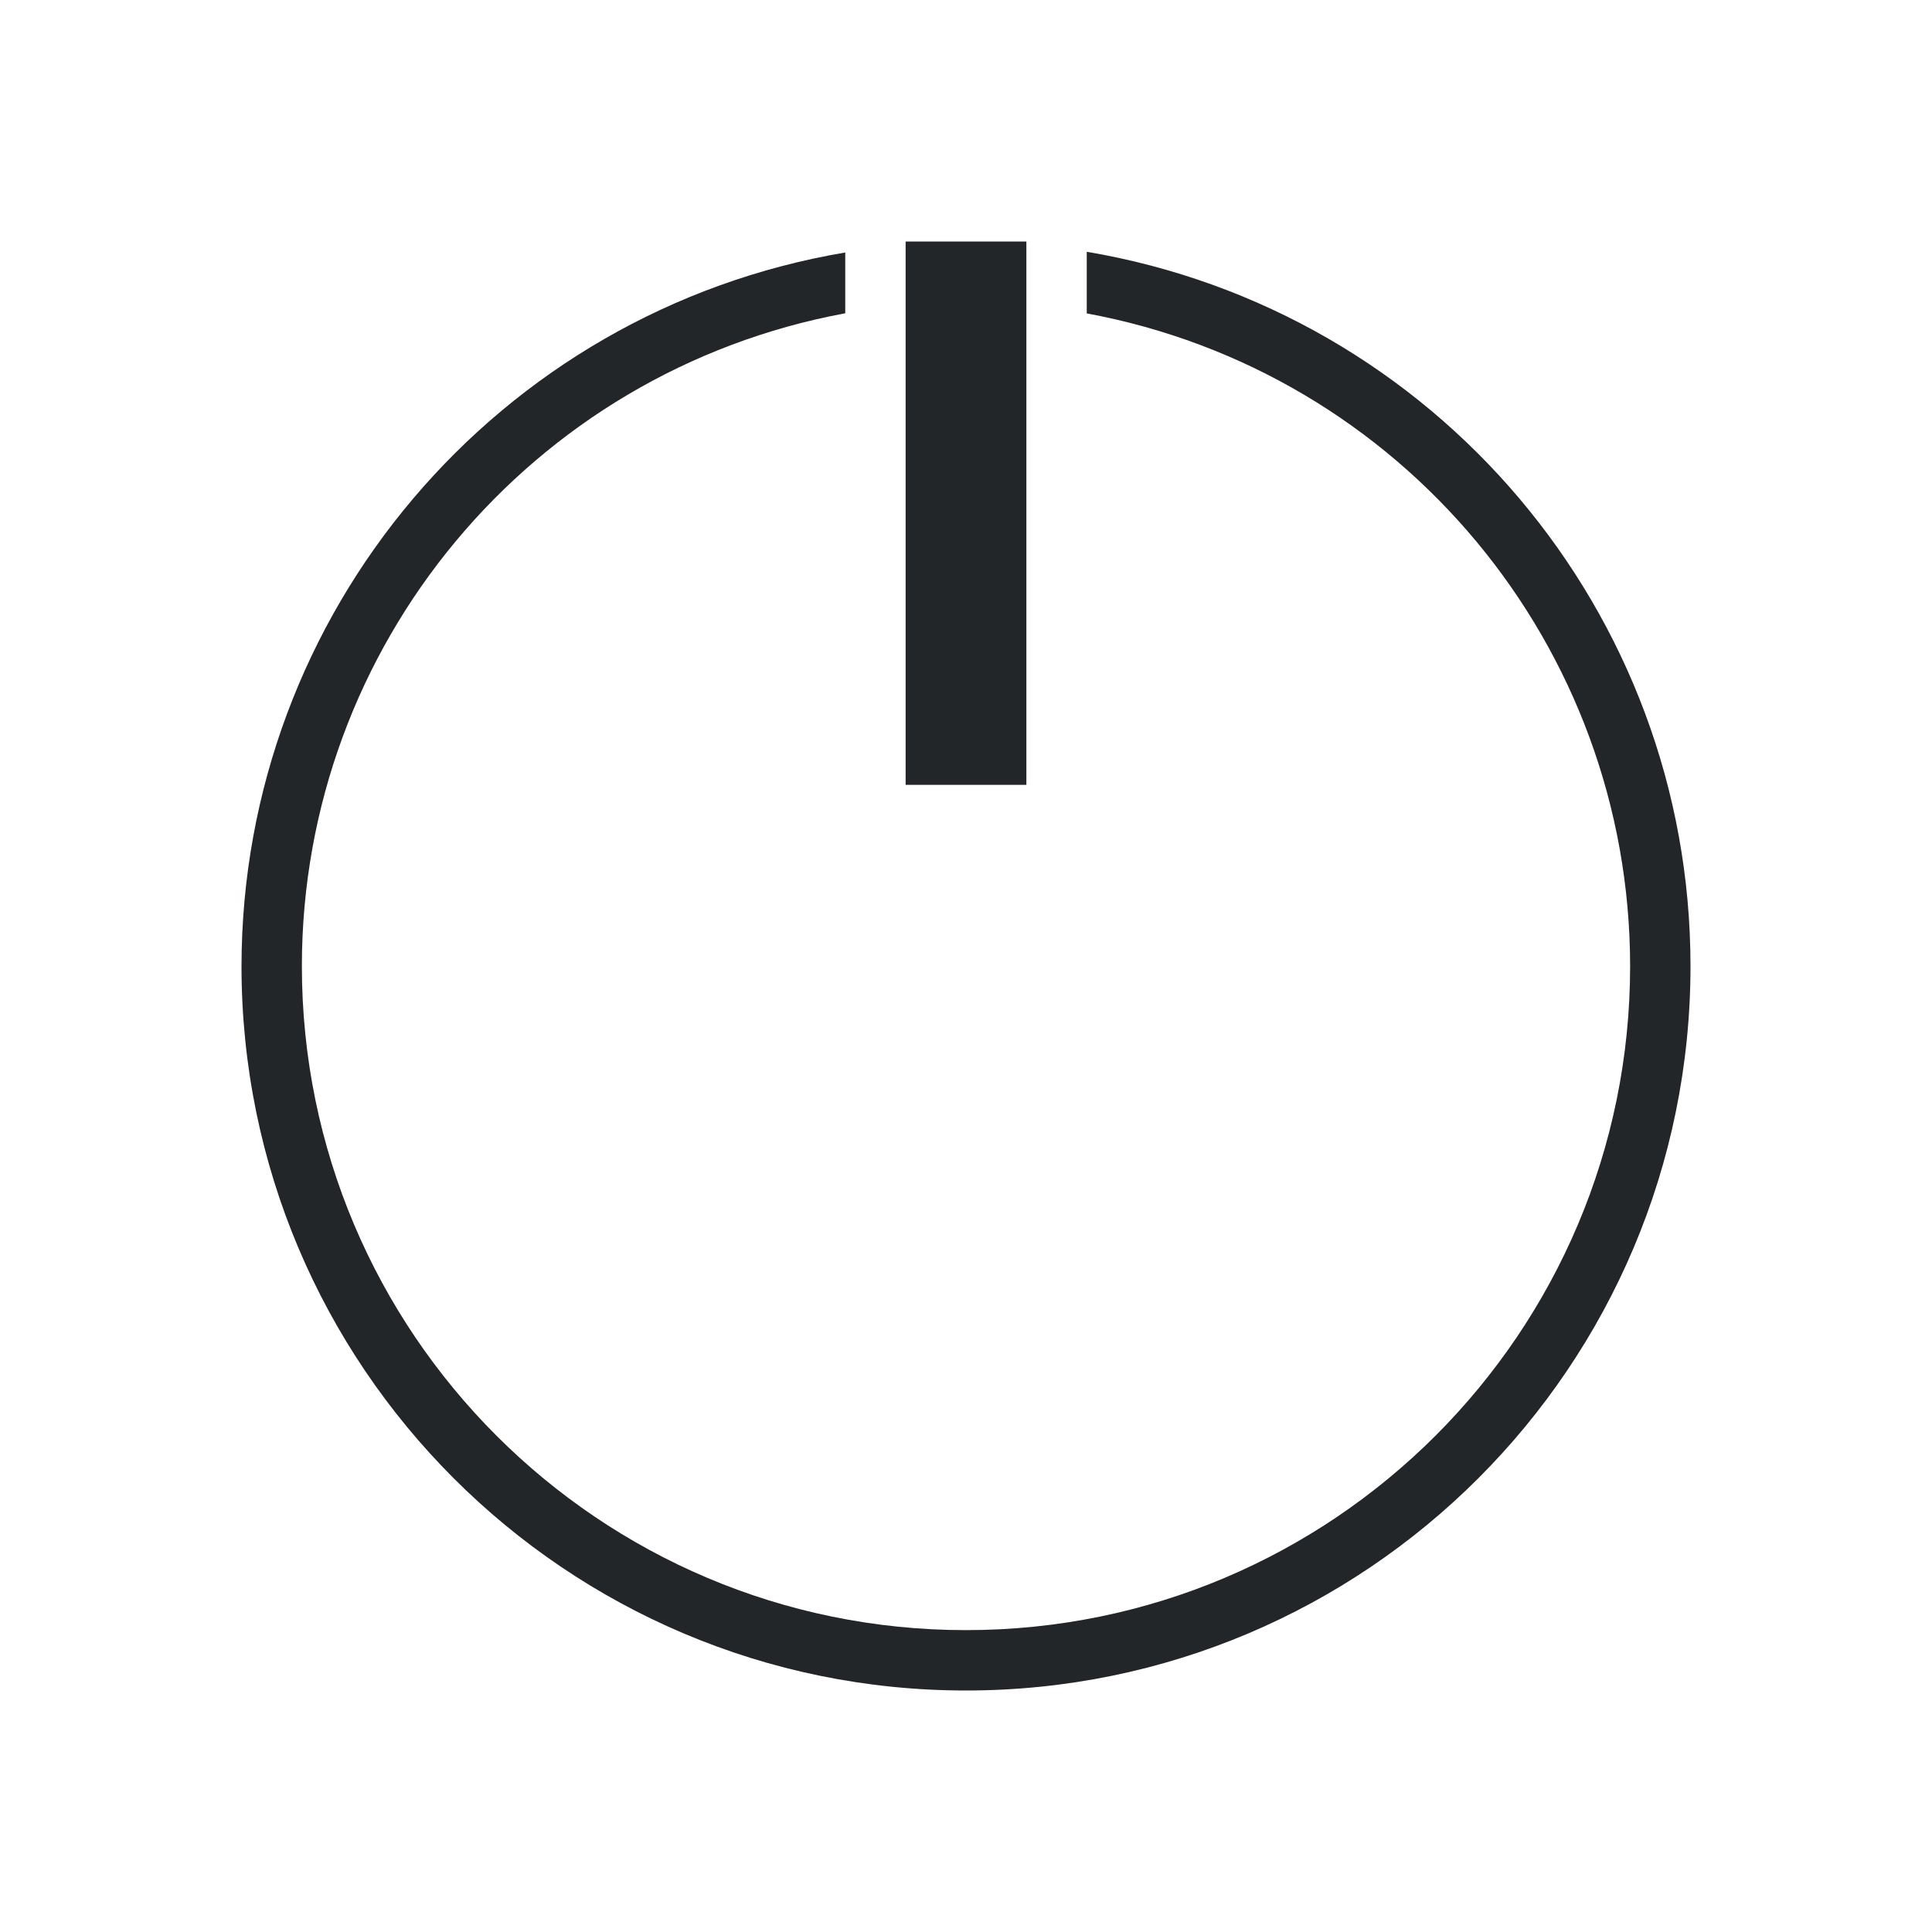
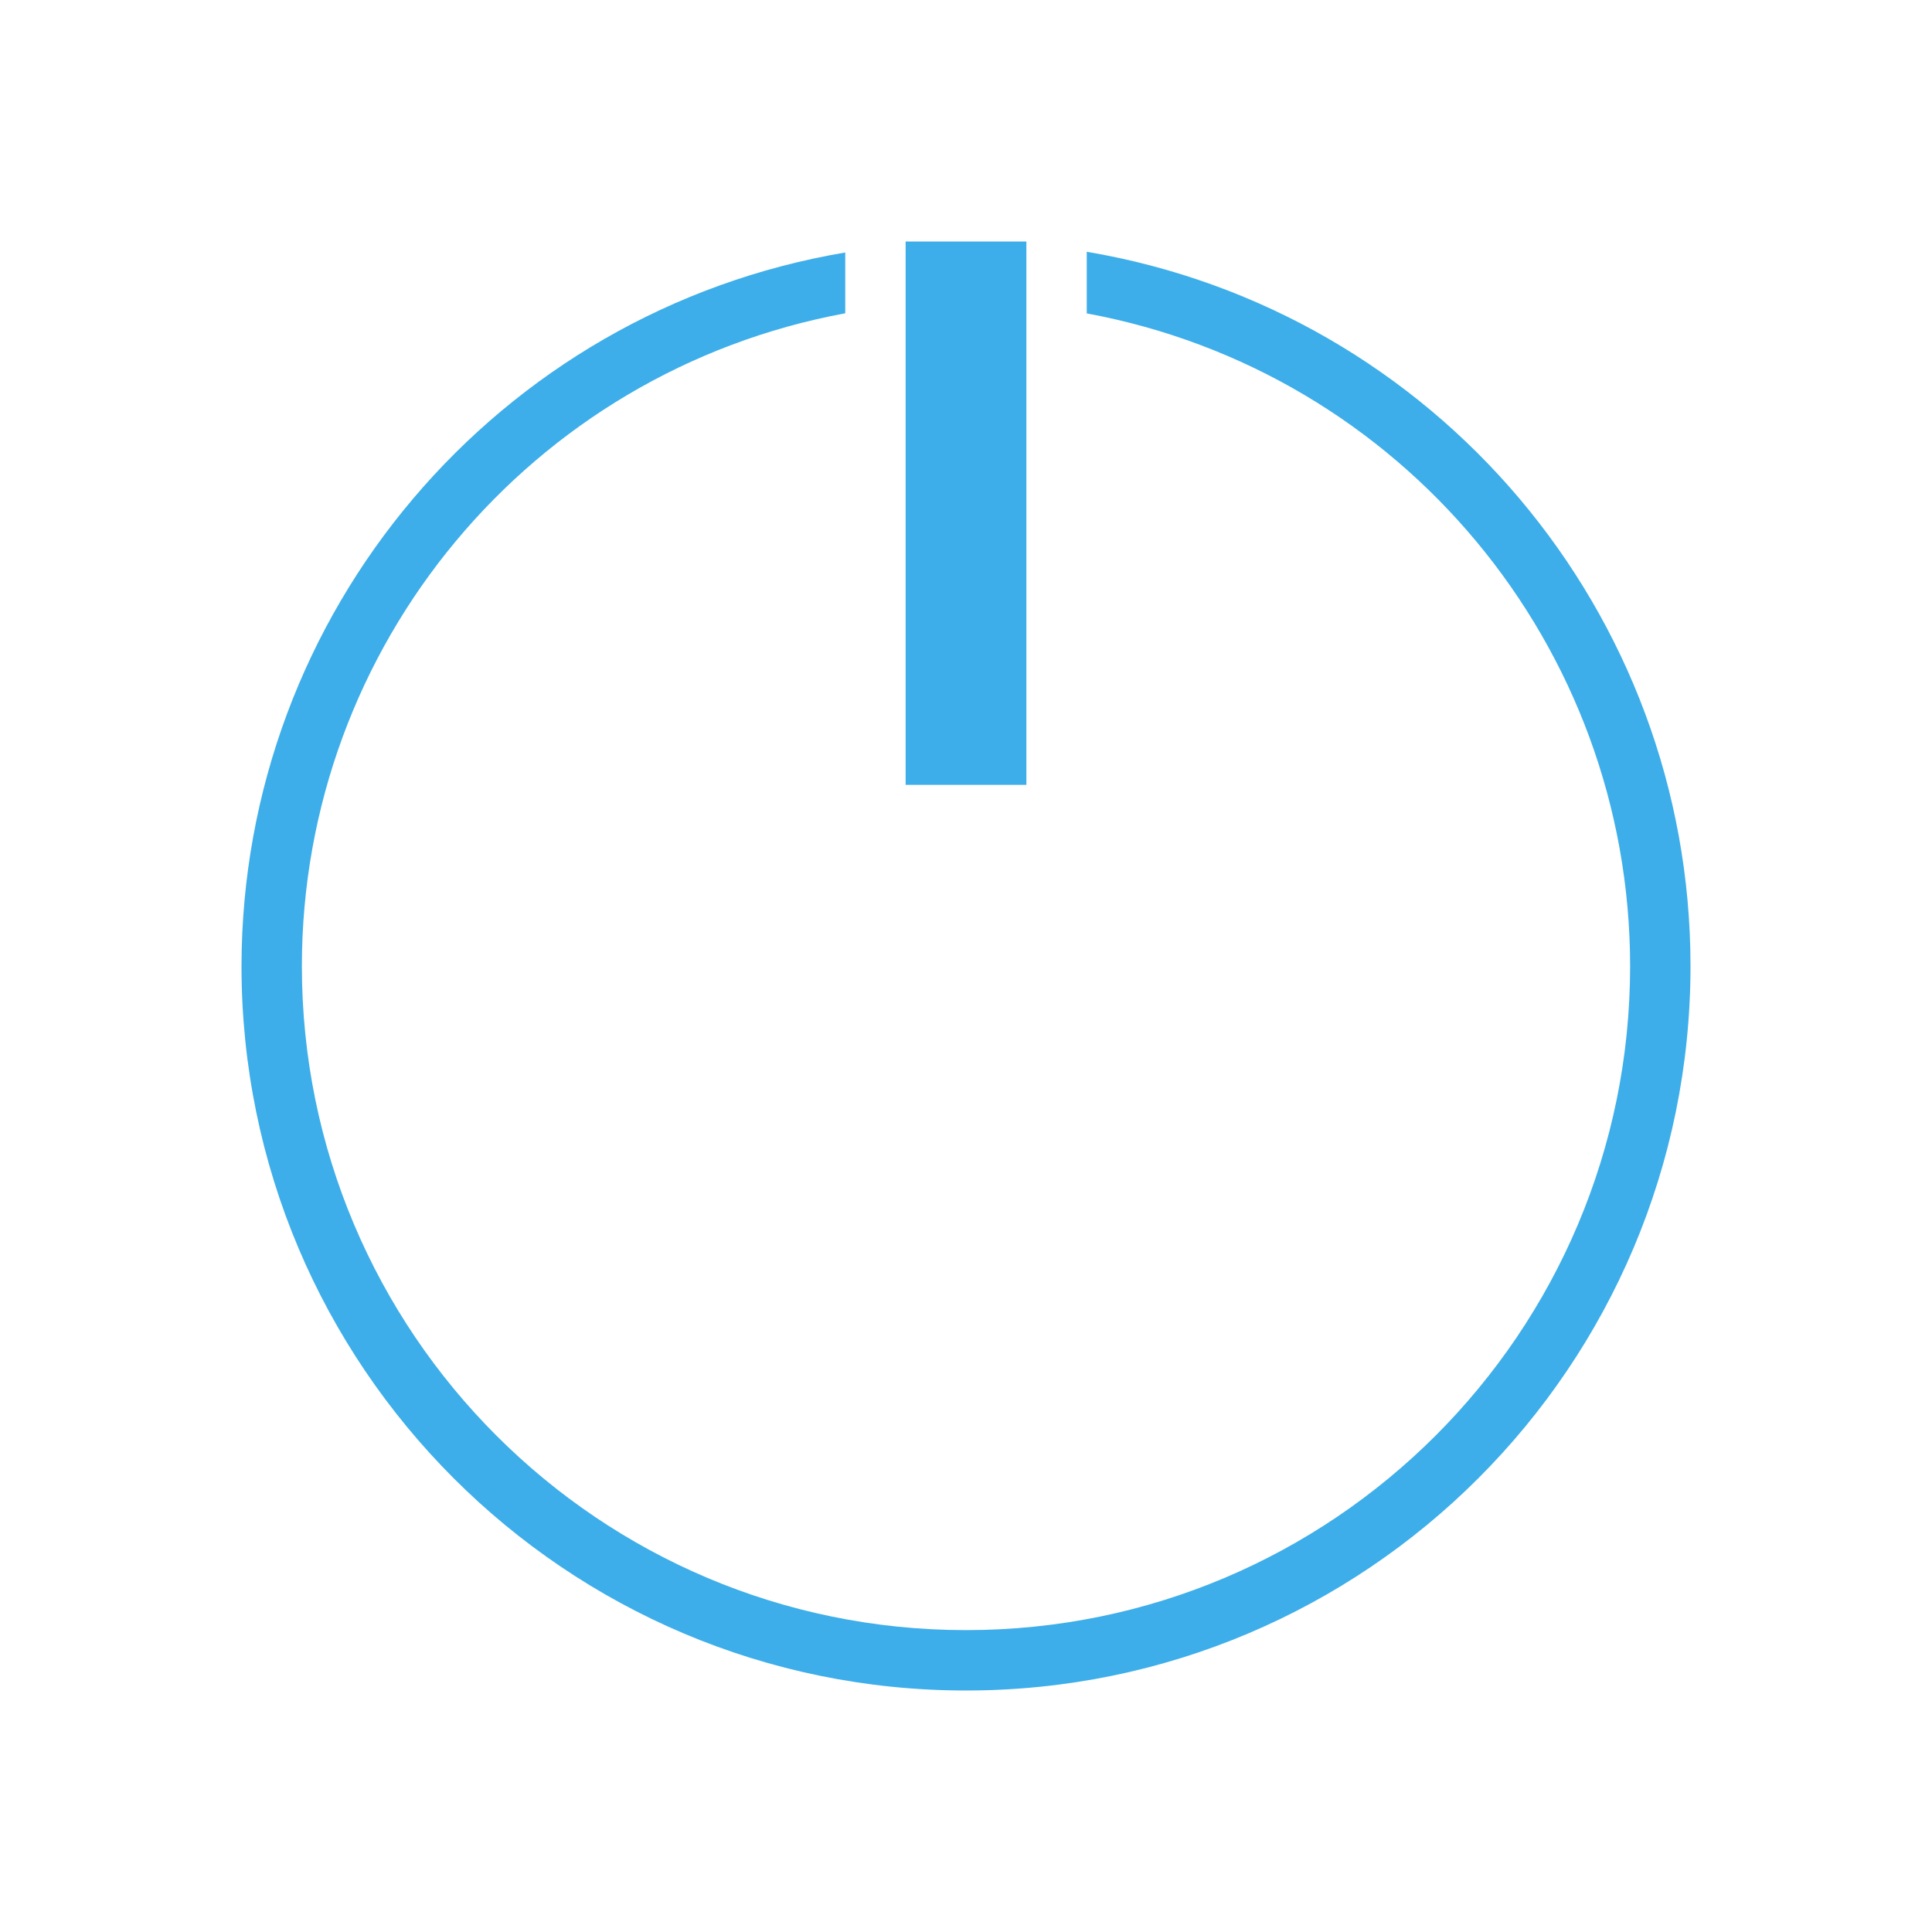
- <svg xmlns="http://www.w3.org/2000/svg" viewBox="0 0 32 32">
+ <svg xmlns="http://www.w3.org/2000/svg" viewBox="0 0 32 32" version="1.1" id="svg6">
  <defs id="defs3051">
    <style type="text/css" id="current-color-scheme">
      .ColorScheme-Text {
        color:#232629;
      }
      </style>
  </defs>
-   <path style="fill:currentColor;fill-opacity:1;stroke:none" d="M 15,4 15,4.051 15,5.055 15,13 17,13 17,5.051 17,4.047 17,4 16,4 15,4 Z m 3,0.17 0,1.021 A 11,11 0 0 1 27,16 11,11 0 0 1 16,27 11,11 0 0 1 5,16 11,11 0 0 1 14,5.189 L 14,4.182 A 12,12 0 0 0 4,16 12,12 0 0 0 16,28 12,12 0 0 0 28,16 12,12 0 0 0 18,4.17 Z" class="ColorScheme-Text" />
+   <path style="fill:#3daee9;fill-opacity:1;stroke:none" d="M 15,4 15,4.051 15,5.055 15,13 17,13 17,5.051 17,4.047 17,4 16,4 15,4 Z m 3,0.17 0,1.021 A 11,11 0 0 1 27,16 11,11 0 0 1 16,27 11,11 0 0 1 5,16 11,11 0 0 1 14,5.189 L 14,4.182 A 12,12 0 0 0 4,16 12,12 0 0 0 16,28 12,12 0 0 0 28,16 12,12 0 0 0 18,4.17 Z" class="ColorScheme-Text" id="path4" />
</svg>
